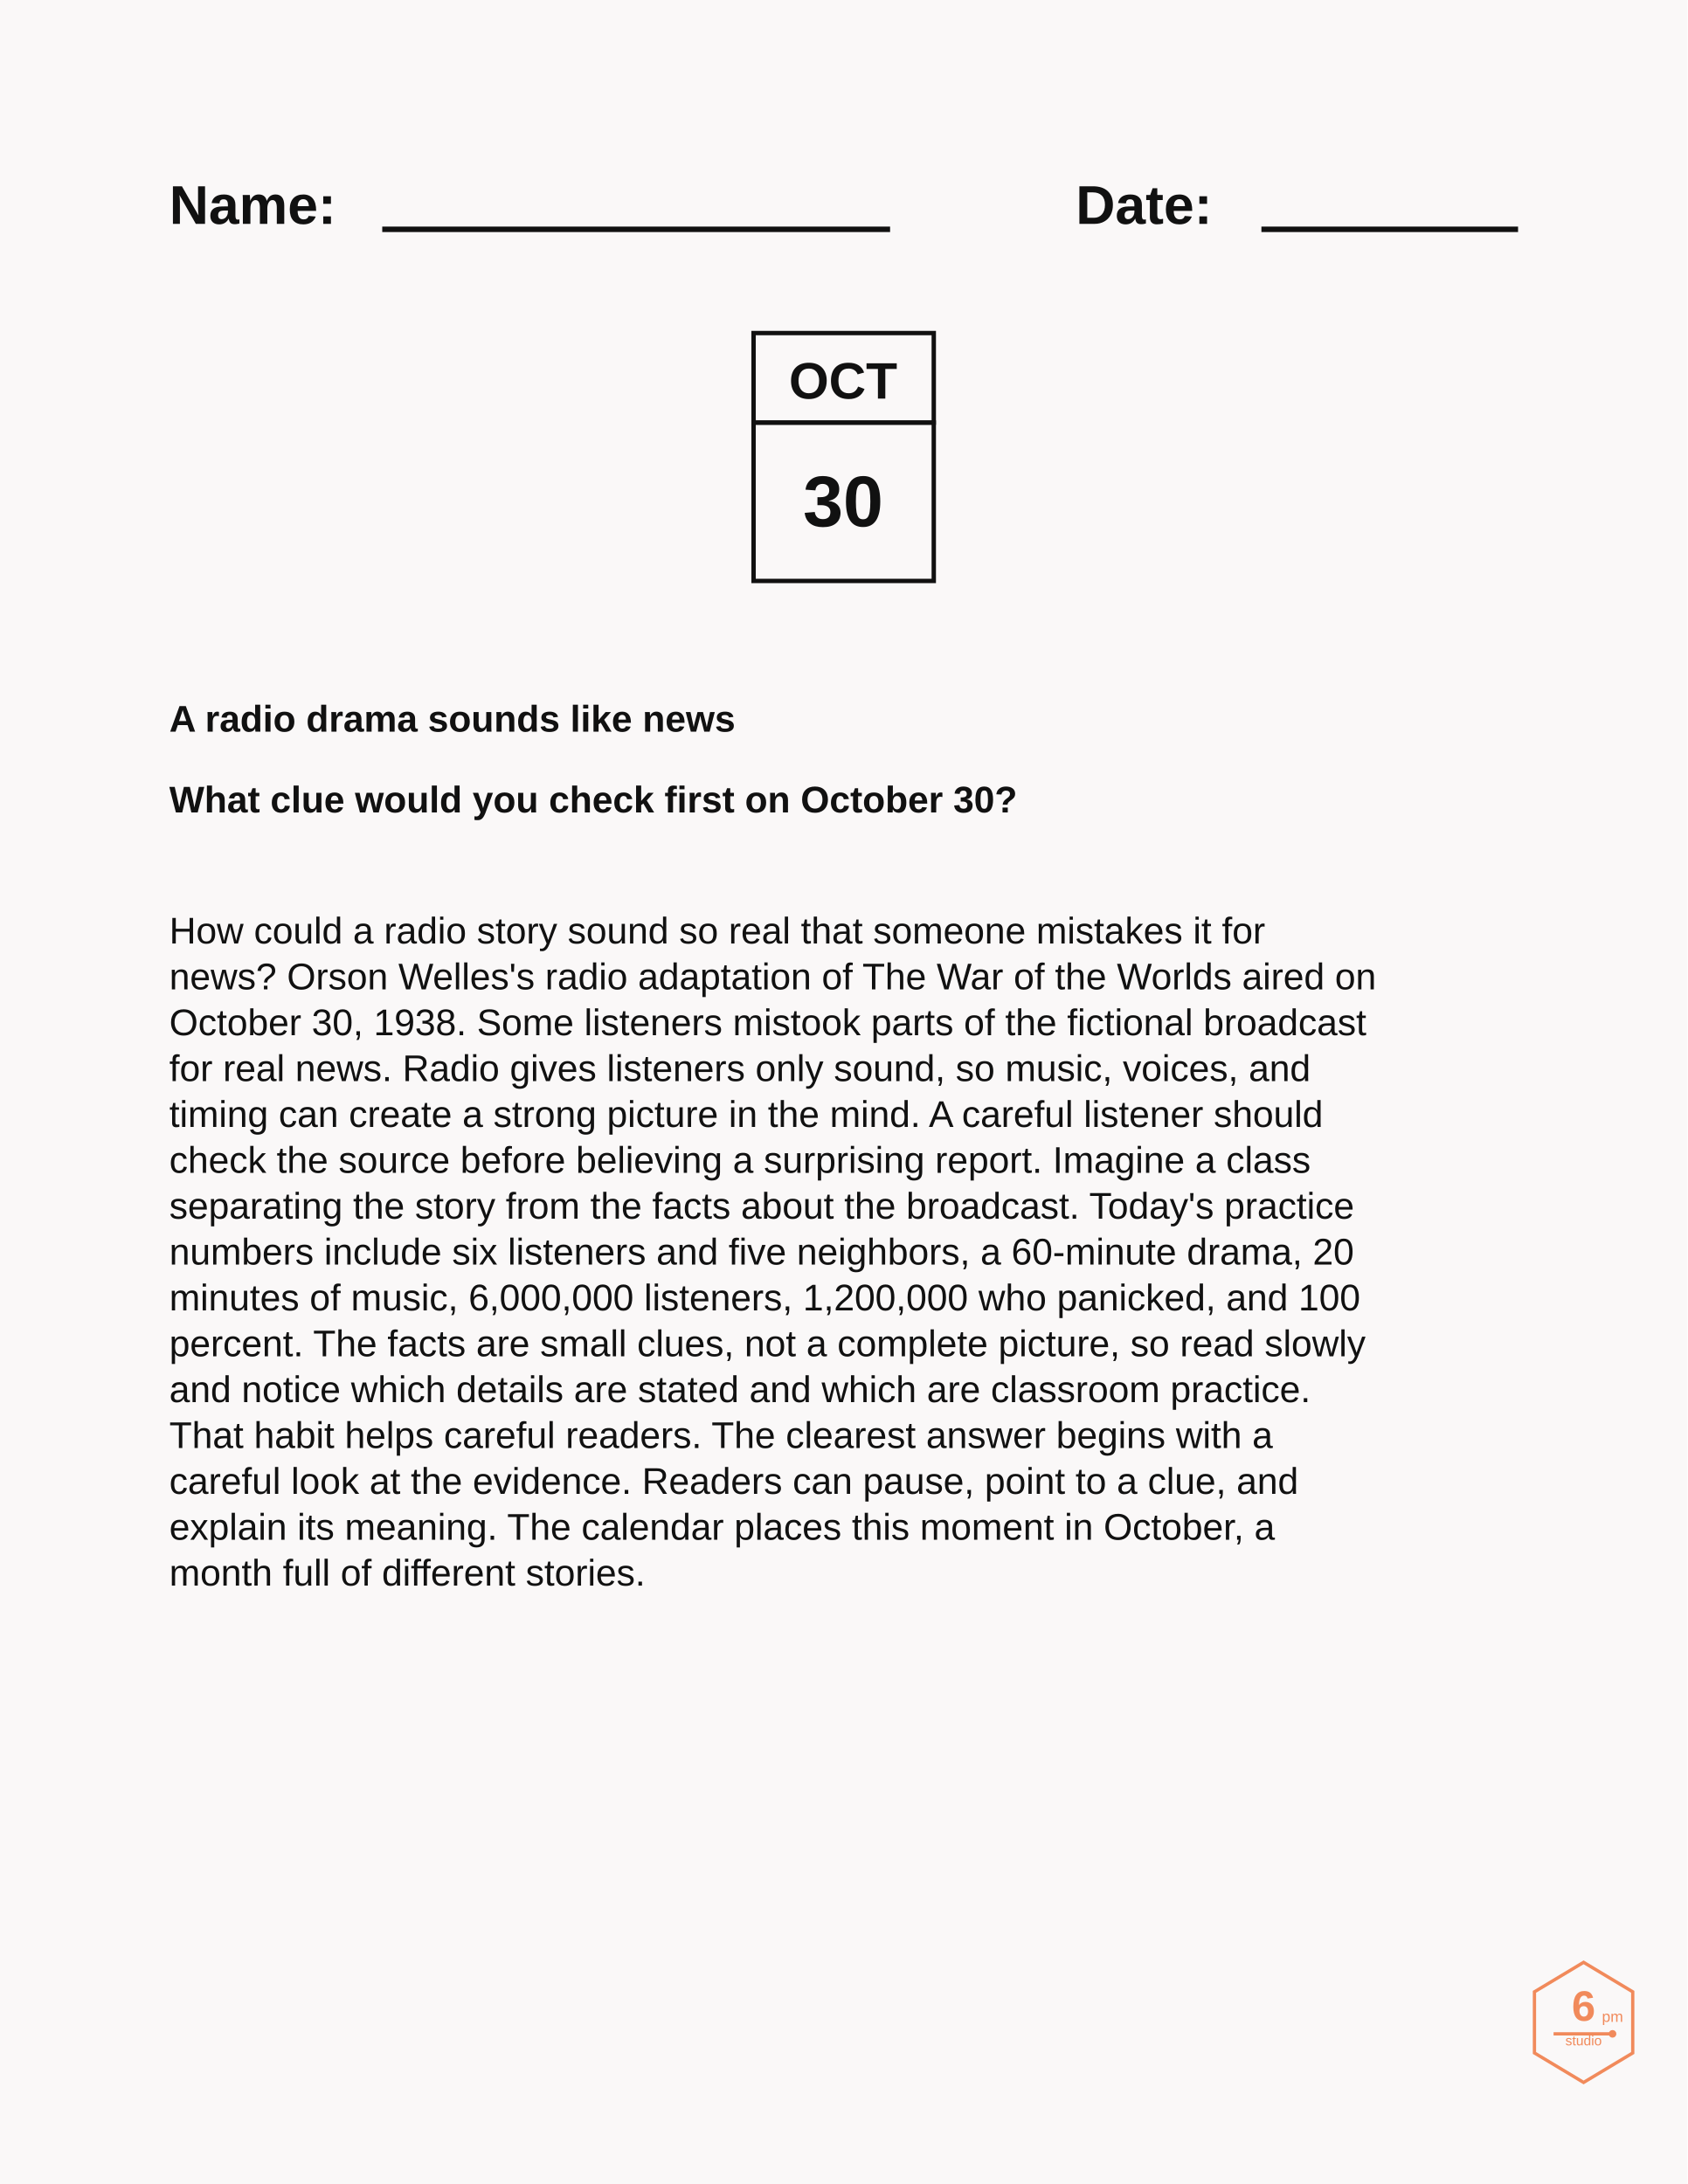
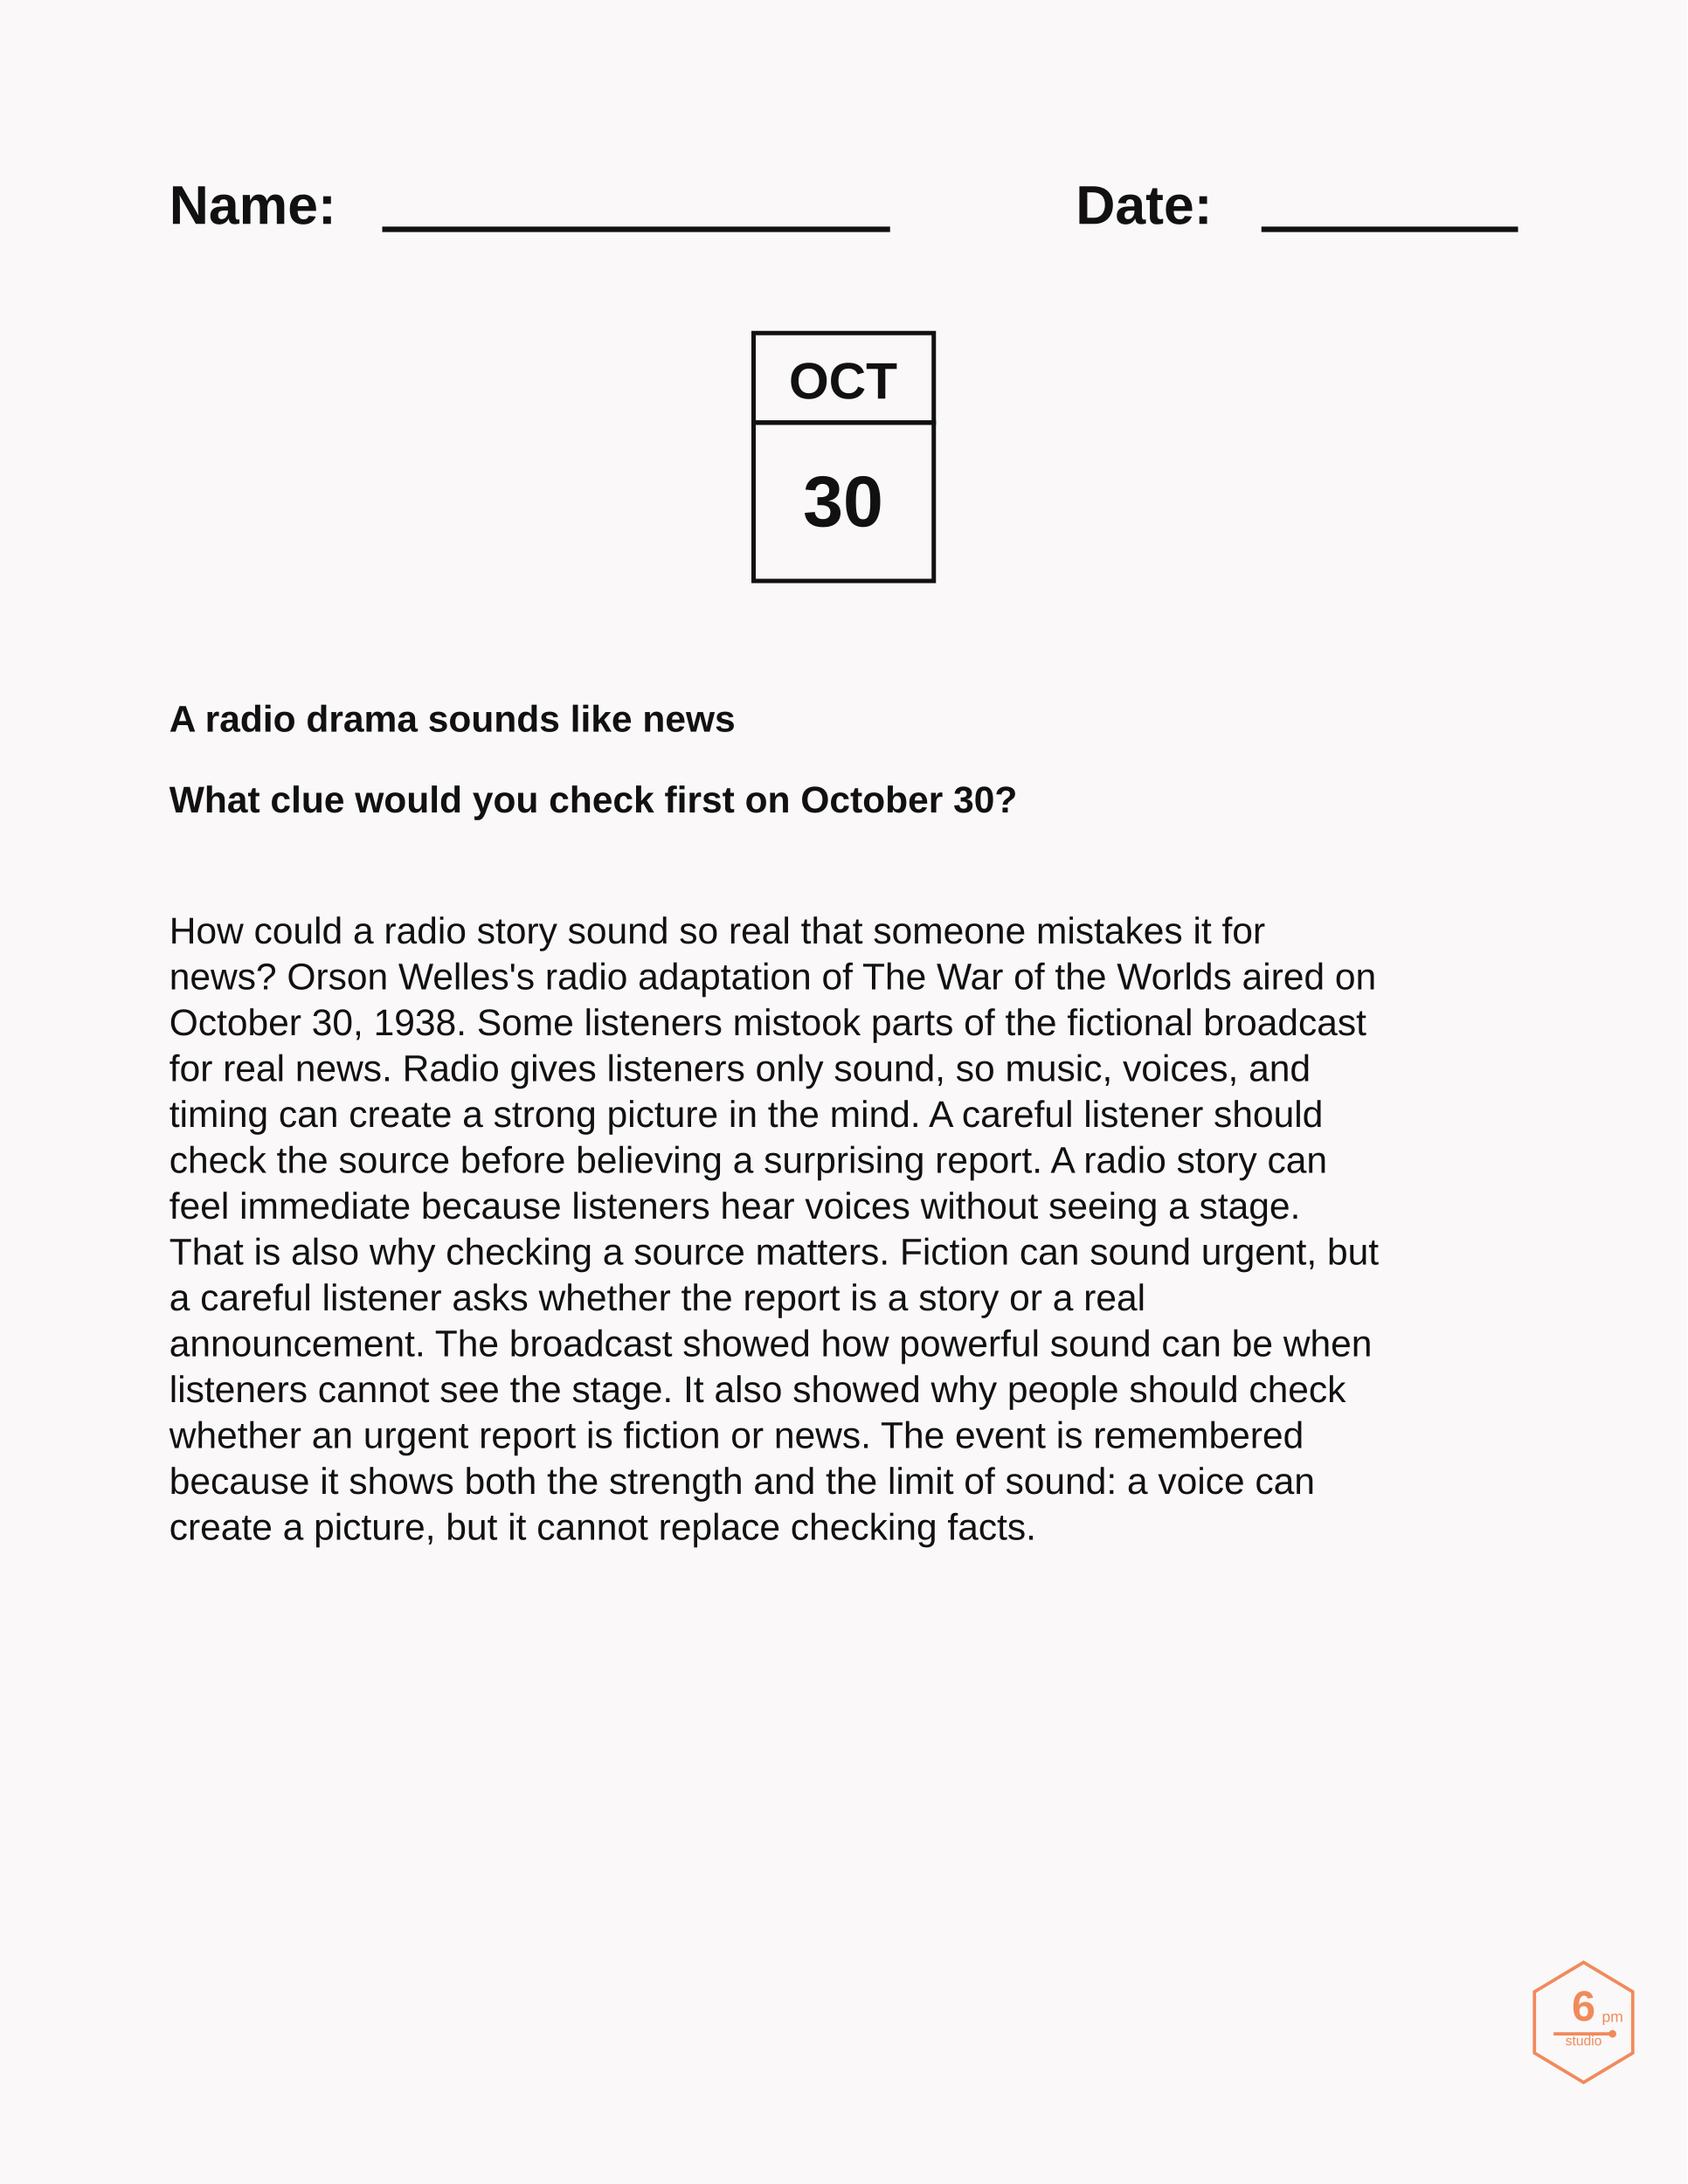
<svg xmlns="http://www.w3.org/2000/svg" width="1545" height="2000" viewBox="0 0 1545 2000" data-template-variant="reading-passage" data-template-version="1.0.0">
  <rect width="1545" height="2000" fill="#faf8f8" />
  <g fill="#111" font-family="Arial, Helvetica, sans-serif">
    <text x="155" y="205" font-size="50" font-weight="700">Name:</text>
    <line x1="350" y1="210" x2="815" y2="210" stroke="#111" stroke-width="5" />
    <text x="985" y="205" font-size="50" font-weight="700">Date:</text>
    <line x1="1155" y1="210" x2="1390" y2="210" stroke="#111" stroke-width="5" />
  </g>
  <g stroke="#111" fill="none" stroke-width="4">
    <rect x="690" y="305" width="165" height="82" />
    <rect x="690" y="387" width="165" height="145" />
  </g>
  <g fill="#111" text-anchor="middle" font-family="Arial, Helvetica, sans-serif">
    <text x="772" y="365" font-size="47" font-weight="700">OCT</text>
    <text x="772" y="482" font-size="66" font-weight="700">30</text>
  </g>
  <g fill="#111" font-family="Arial, Helvetica, sans-serif">
    <g data-content="article" data-x="155" data-width="1235" data-max-characters="72">
      <text data-content="article" x="155" y="670" font-size="34" font-weight="700">A radio drama sounds like news</text>
      <text data-content="article" x="155" y="744" font-size="34" font-weight="600">What clue would you check first on October 30?</text>
      <text data-content="body" x="155" y="864" font-size="34">How could a radio story sound so real that someone mistakes it for</text>
      <text data-content="body" x="155" y="906" font-size="34">news? Orson Welles's radio adaptation of The War of the Worlds aired on</text>
      <text data-content="body" x="155" y="948" font-size="34">October 30, 1938. Some listeners mistook parts of the fictional broadcast</text>
      <text data-content="body" x="155" y="990" font-size="34">for real news. Radio gives listeners only sound, so music, voices, and</text>
      <text data-content="body" x="155" y="1032" font-size="34">timing can create a strong picture in the mind. A careful listener should</text>
-       <text data-content="body" x="155" y="1074" font-size="34">check the source before believing a surprising report. Imagine a class</text>
-       <text data-content="body" x="155" y="1116" font-size="34">separating the story from the facts about the broadcast. Today's practice</text>
-       <text data-content="body" x="155" y="1158" font-size="34">numbers include six listeners and five neighbors, a 60-minute drama, 20</text>
-       <text data-content="body" x="155" y="1200" font-size="34">minutes of music, 6,000,000 listeners, 1,200,000 who panicked, and 100</text>
-       <text data-content="body" x="155" y="1242" font-size="34">percent. The facts are small clues, not a complete picture, so read slowly</text>
-       <text data-content="body" x="155" y="1284" font-size="34">and notice which details are stated and which are classroom practice.</text>
-       <text data-content="body" x="155" y="1326" font-size="34">That habit helps careful readers. The clearest answer begins with a</text>
-       <text data-content="body" x="155" y="1368" font-size="34">careful look at the evidence. Readers can pause, point to a clue, and</text>
-       <text data-content="body" x="155" y="1410" font-size="34">explain its meaning. The calendar places this moment in October, a</text>
-       <text data-content="body" x="155" y="1452" font-size="34">month full of different stories.</text>
+       <text data-content="body" x="155" y="1074" font-size="34">check the source before believing a surprising report. A radio story can</text>
+       <text data-content="body" x="155" y="1116" font-size="34">feel immediate because listeners hear voices without seeing a stage.</text>
+       <text data-content="body" x="155" y="1158" font-size="34">That is also why checking a source matters. Fiction can sound urgent, but</text>
+       <text data-content="body" x="155" y="1200" font-size="34">a careful listener asks whether the report is a story or a real</text>
+       <text data-content="body" x="155" y="1242" font-size="34">announcement. The broadcast showed how powerful sound can be when</text>
+       <text data-content="body" x="155" y="1284" font-size="34">listeners cannot see the stage. It also showed why people should check</text>
+       <text data-content="body" x="155" y="1326" font-size="34">whether an urgent report is fiction or news. The event is remembered</text>
+       <text data-content="body" x="155" y="1368" font-size="34">because it shows both the strength and the limit of sound: a voice can</text>
+       <text data-content="body" x="155" y="1410" font-size="34">create a picture, but it cannot replace checking facts.</text>
    </g>
  </g>
  <g transform="translate(1495 1876) scale(0.5) translate(-1495 -1876)">
    <g transform="translate(1305 1710)" fill="none" stroke="#f18a5b" stroke-width="6">
      <path d="M100 8 190 62v112l-90 54-90-54V62Z" />
      <path d="M45 139h110" />
      <circle cx="153" cy="139" r="4" fill="#f18a5b" />
    </g>
    <text x="1405" y="1825" fill="#f18a5b" text-anchor="middle" font-family="Arial, Helvetica, sans-serif" font-size="78" font-weight="700">6</text>
    <text x="1458" y="1827" fill="#f18a5b" text-anchor="middle" font-family="Arial, Helvetica, sans-serif" font-size="28">pm</text>
    <text x="1405" y="1870" fill="#f18a5b" text-anchor="middle" font-family="Arial, Helvetica, sans-serif" font-size="25">studio</text>
  </g>
</svg>
